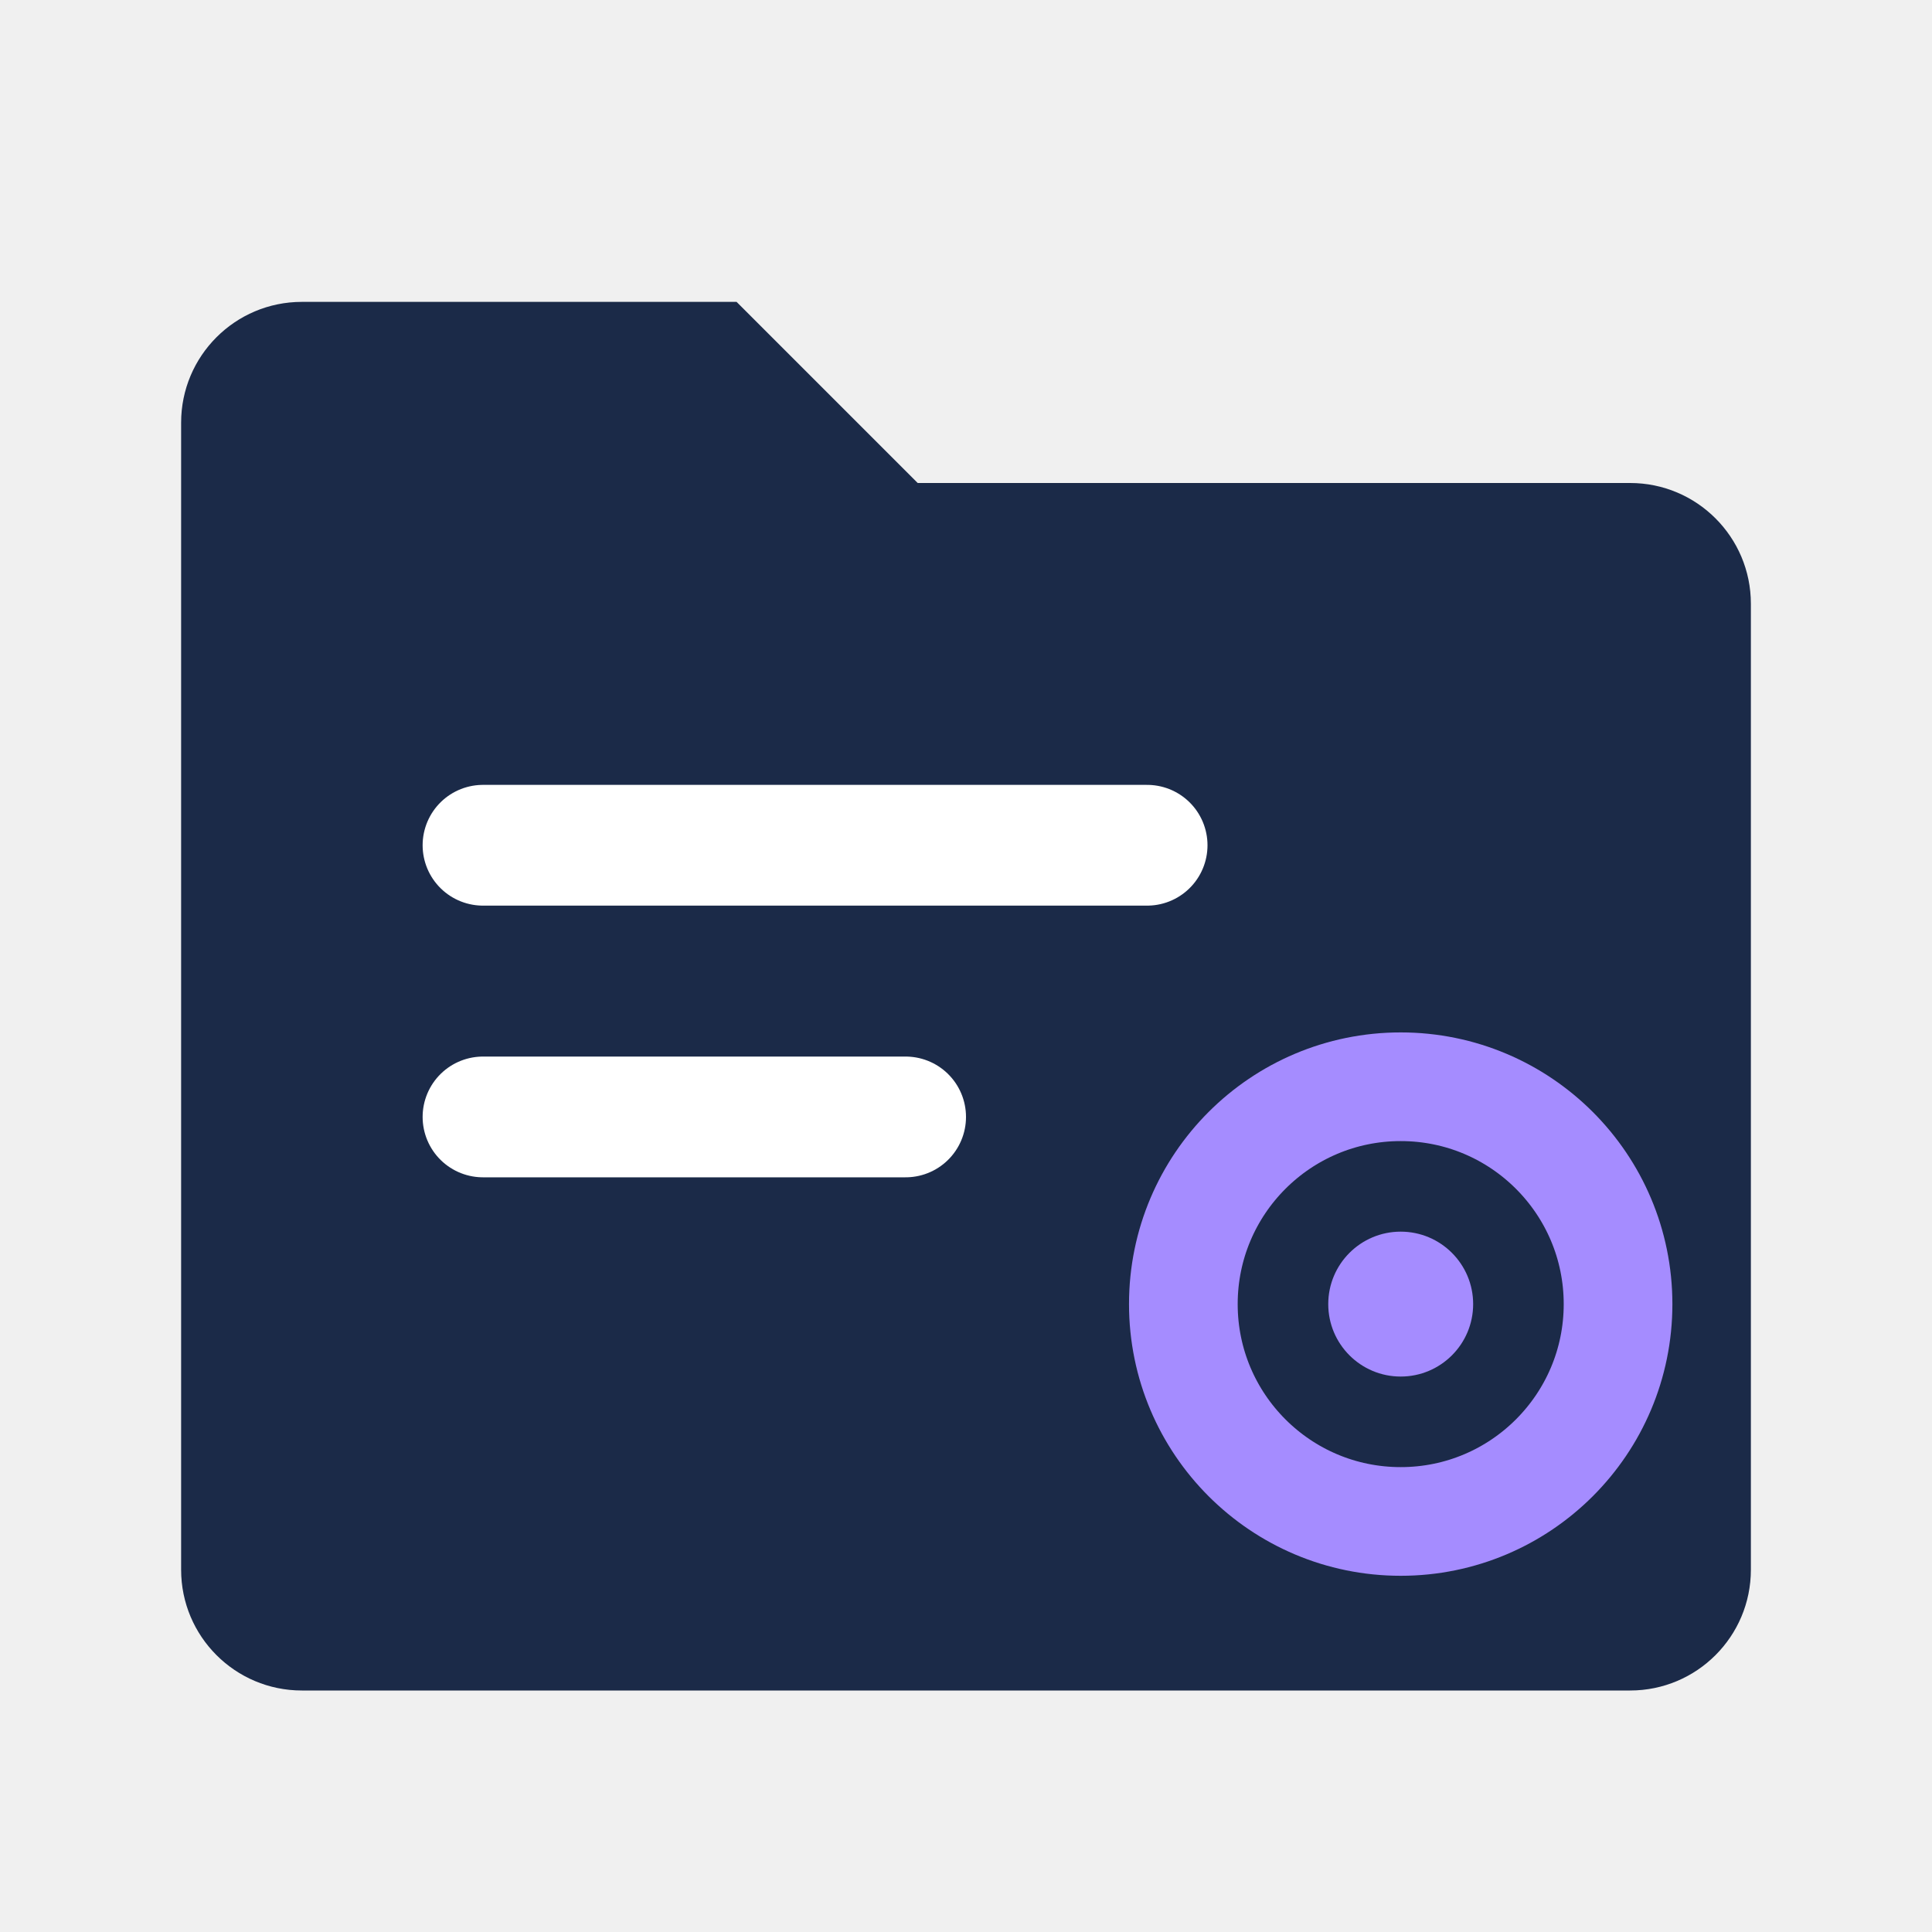
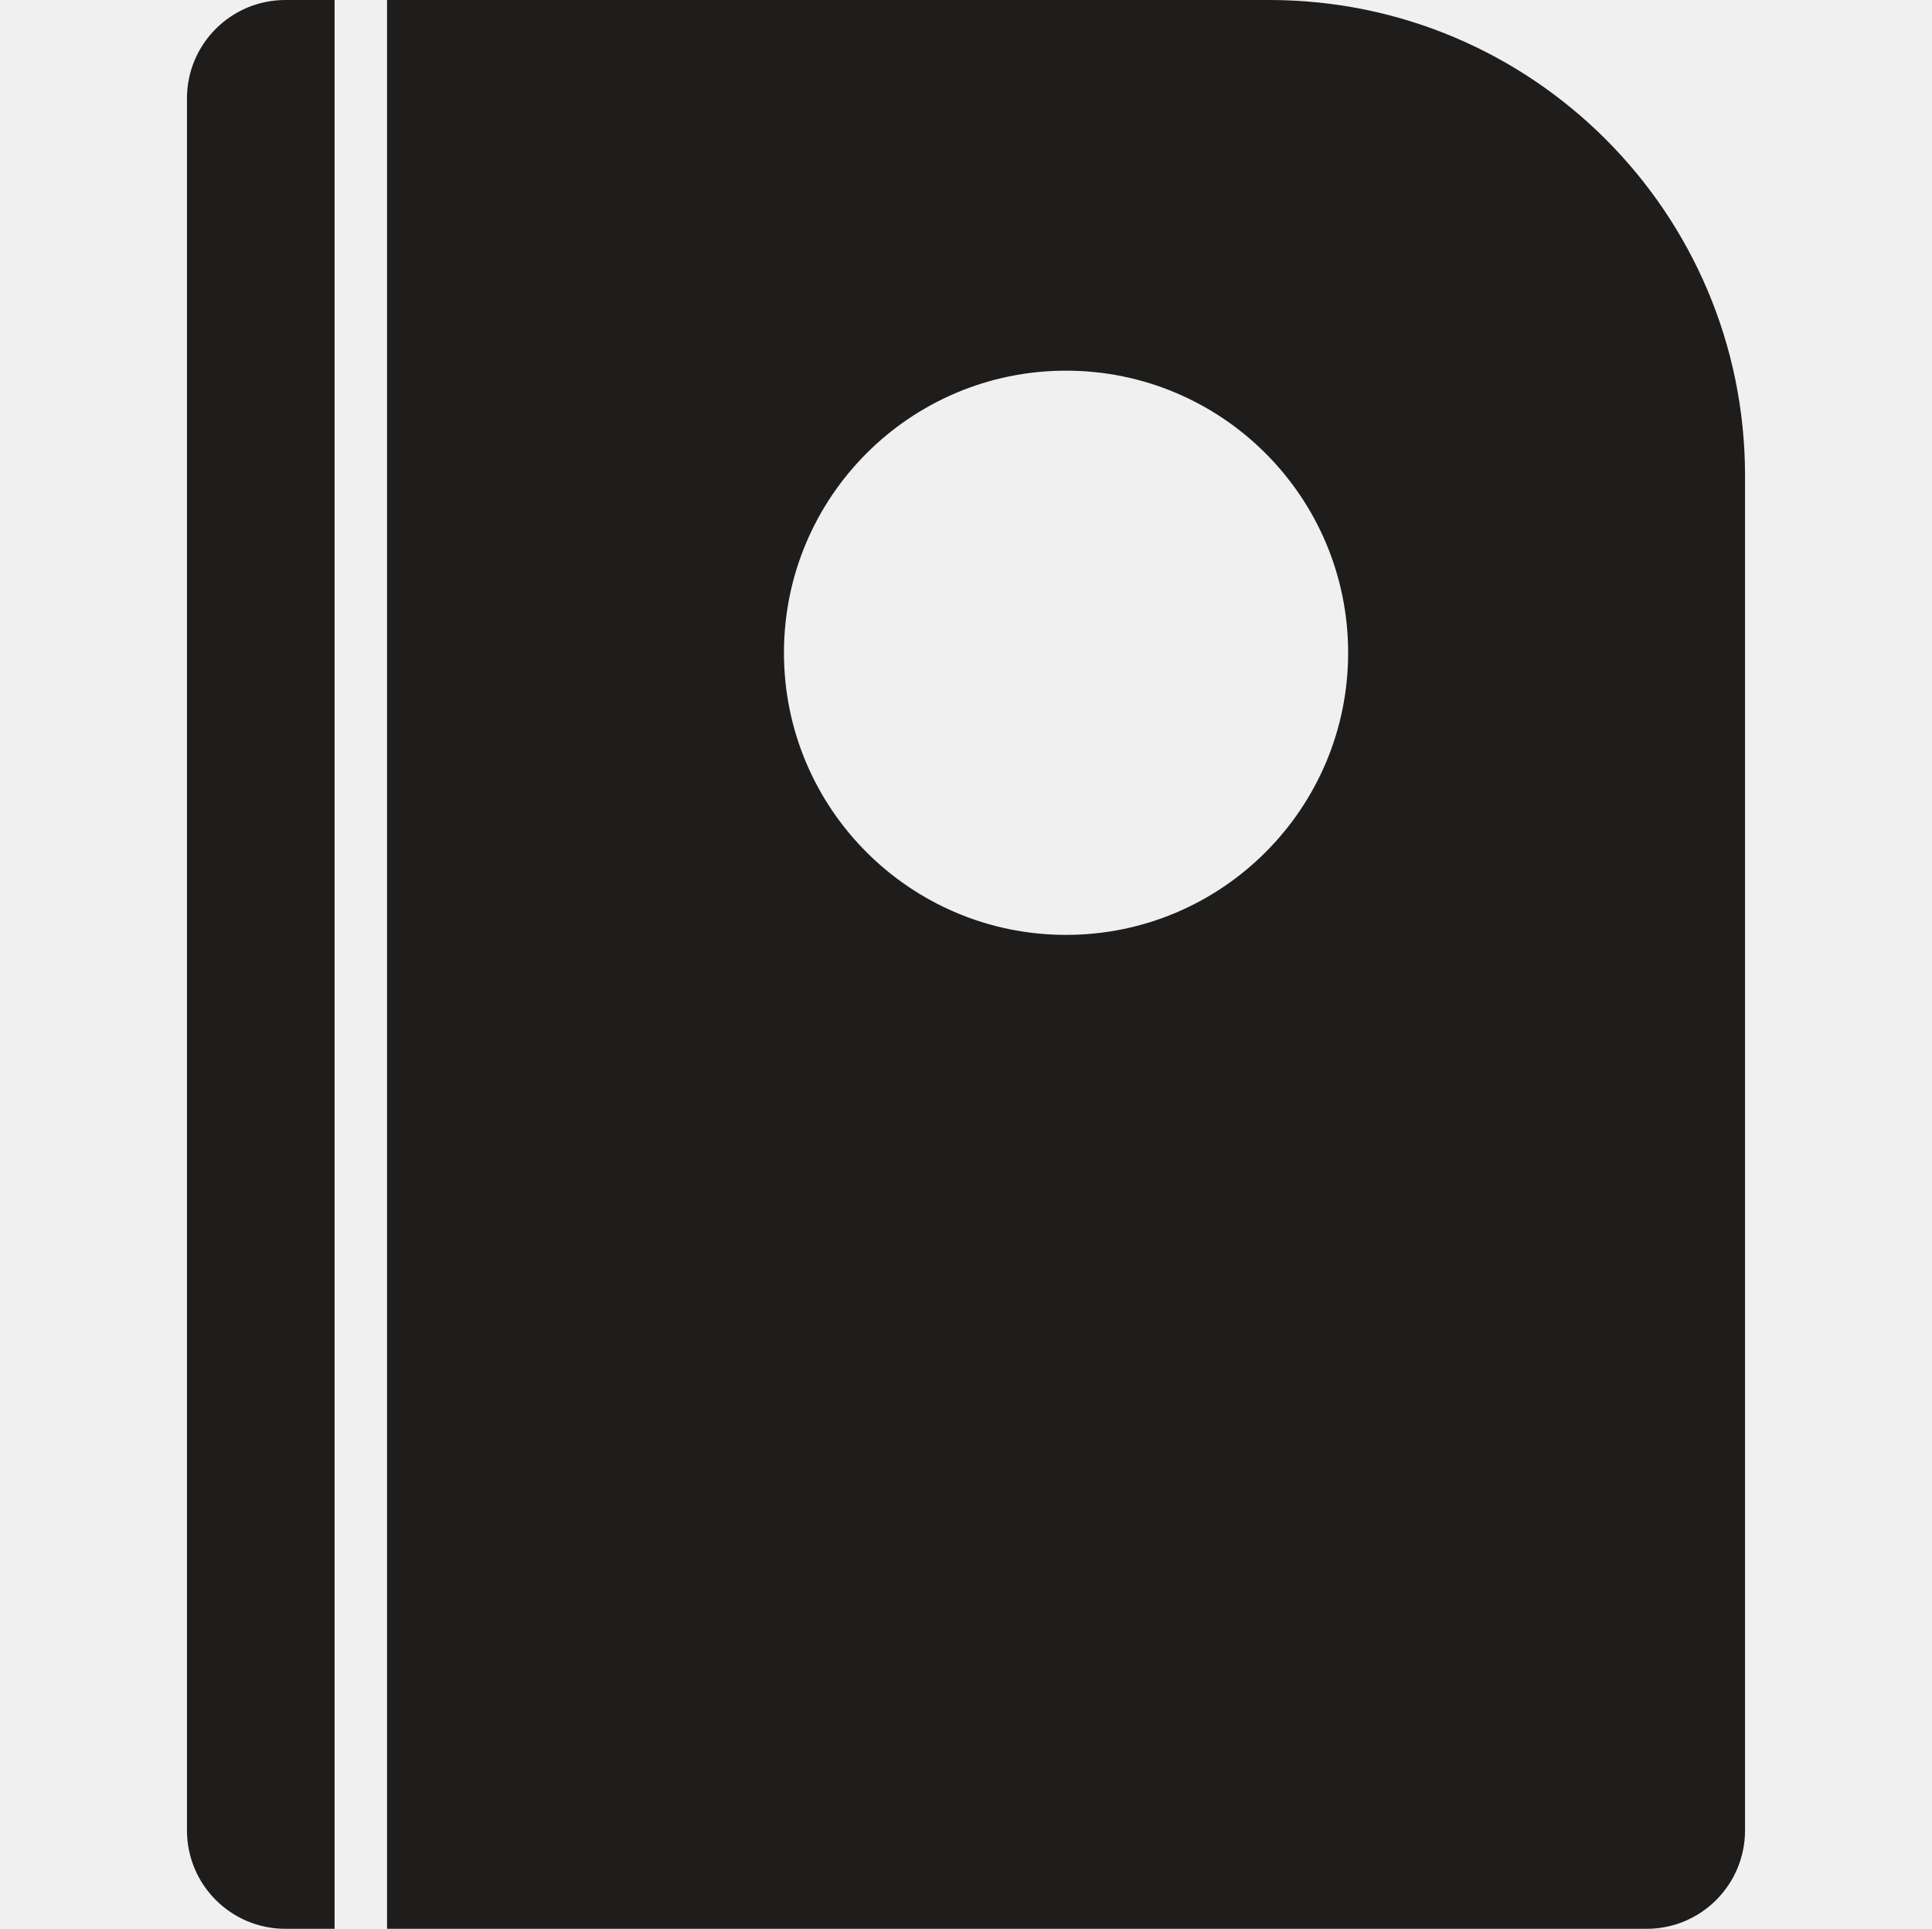
- <svg xmlns="http://www.w3.org/2000/svg" viewBox="0 0 32 32" role="img" aria-label="Dossierly">
-   <path d="M5 5h7.2l3 3H27a2 2 0 0 1 2 2v16a2 2 0 0 1-2 2H5a2 2 0 0 1-2-2V7a2 2 0 0 1 2-2z" fill="#1b2a48" />
-   <path d="M8 14h11M8 18.5h7" stroke="#ffffff" stroke-width="2" stroke-linecap="round" />
-   <circle cx="23.2" cy="21.6" r="3.6" fill="none" stroke="#a58cff" stroke-width="1.8" />
-   <circle cx="23.2" cy="21.6" r="1.2" fill="#a58cff" />
+ <svg xmlns="http://www.w3.org/2000/svg" viewBox="-57 0 589 588" fill="#1e1d1c" role="img" aria-label="Dossierly">
+   <path fill-rule="evenodd" d="M30 0H45V588H30A30 30 0 0 1 0 558V30A30 30 0 0 1 30 0ZM61 0H330A145 145 0 0 1 475 145V558A30 30 0 0 1 445 588H61ZM182 199a86 86 0 1 0 172 0a86 86 0 1 0-172 0Z" />
</svg>
